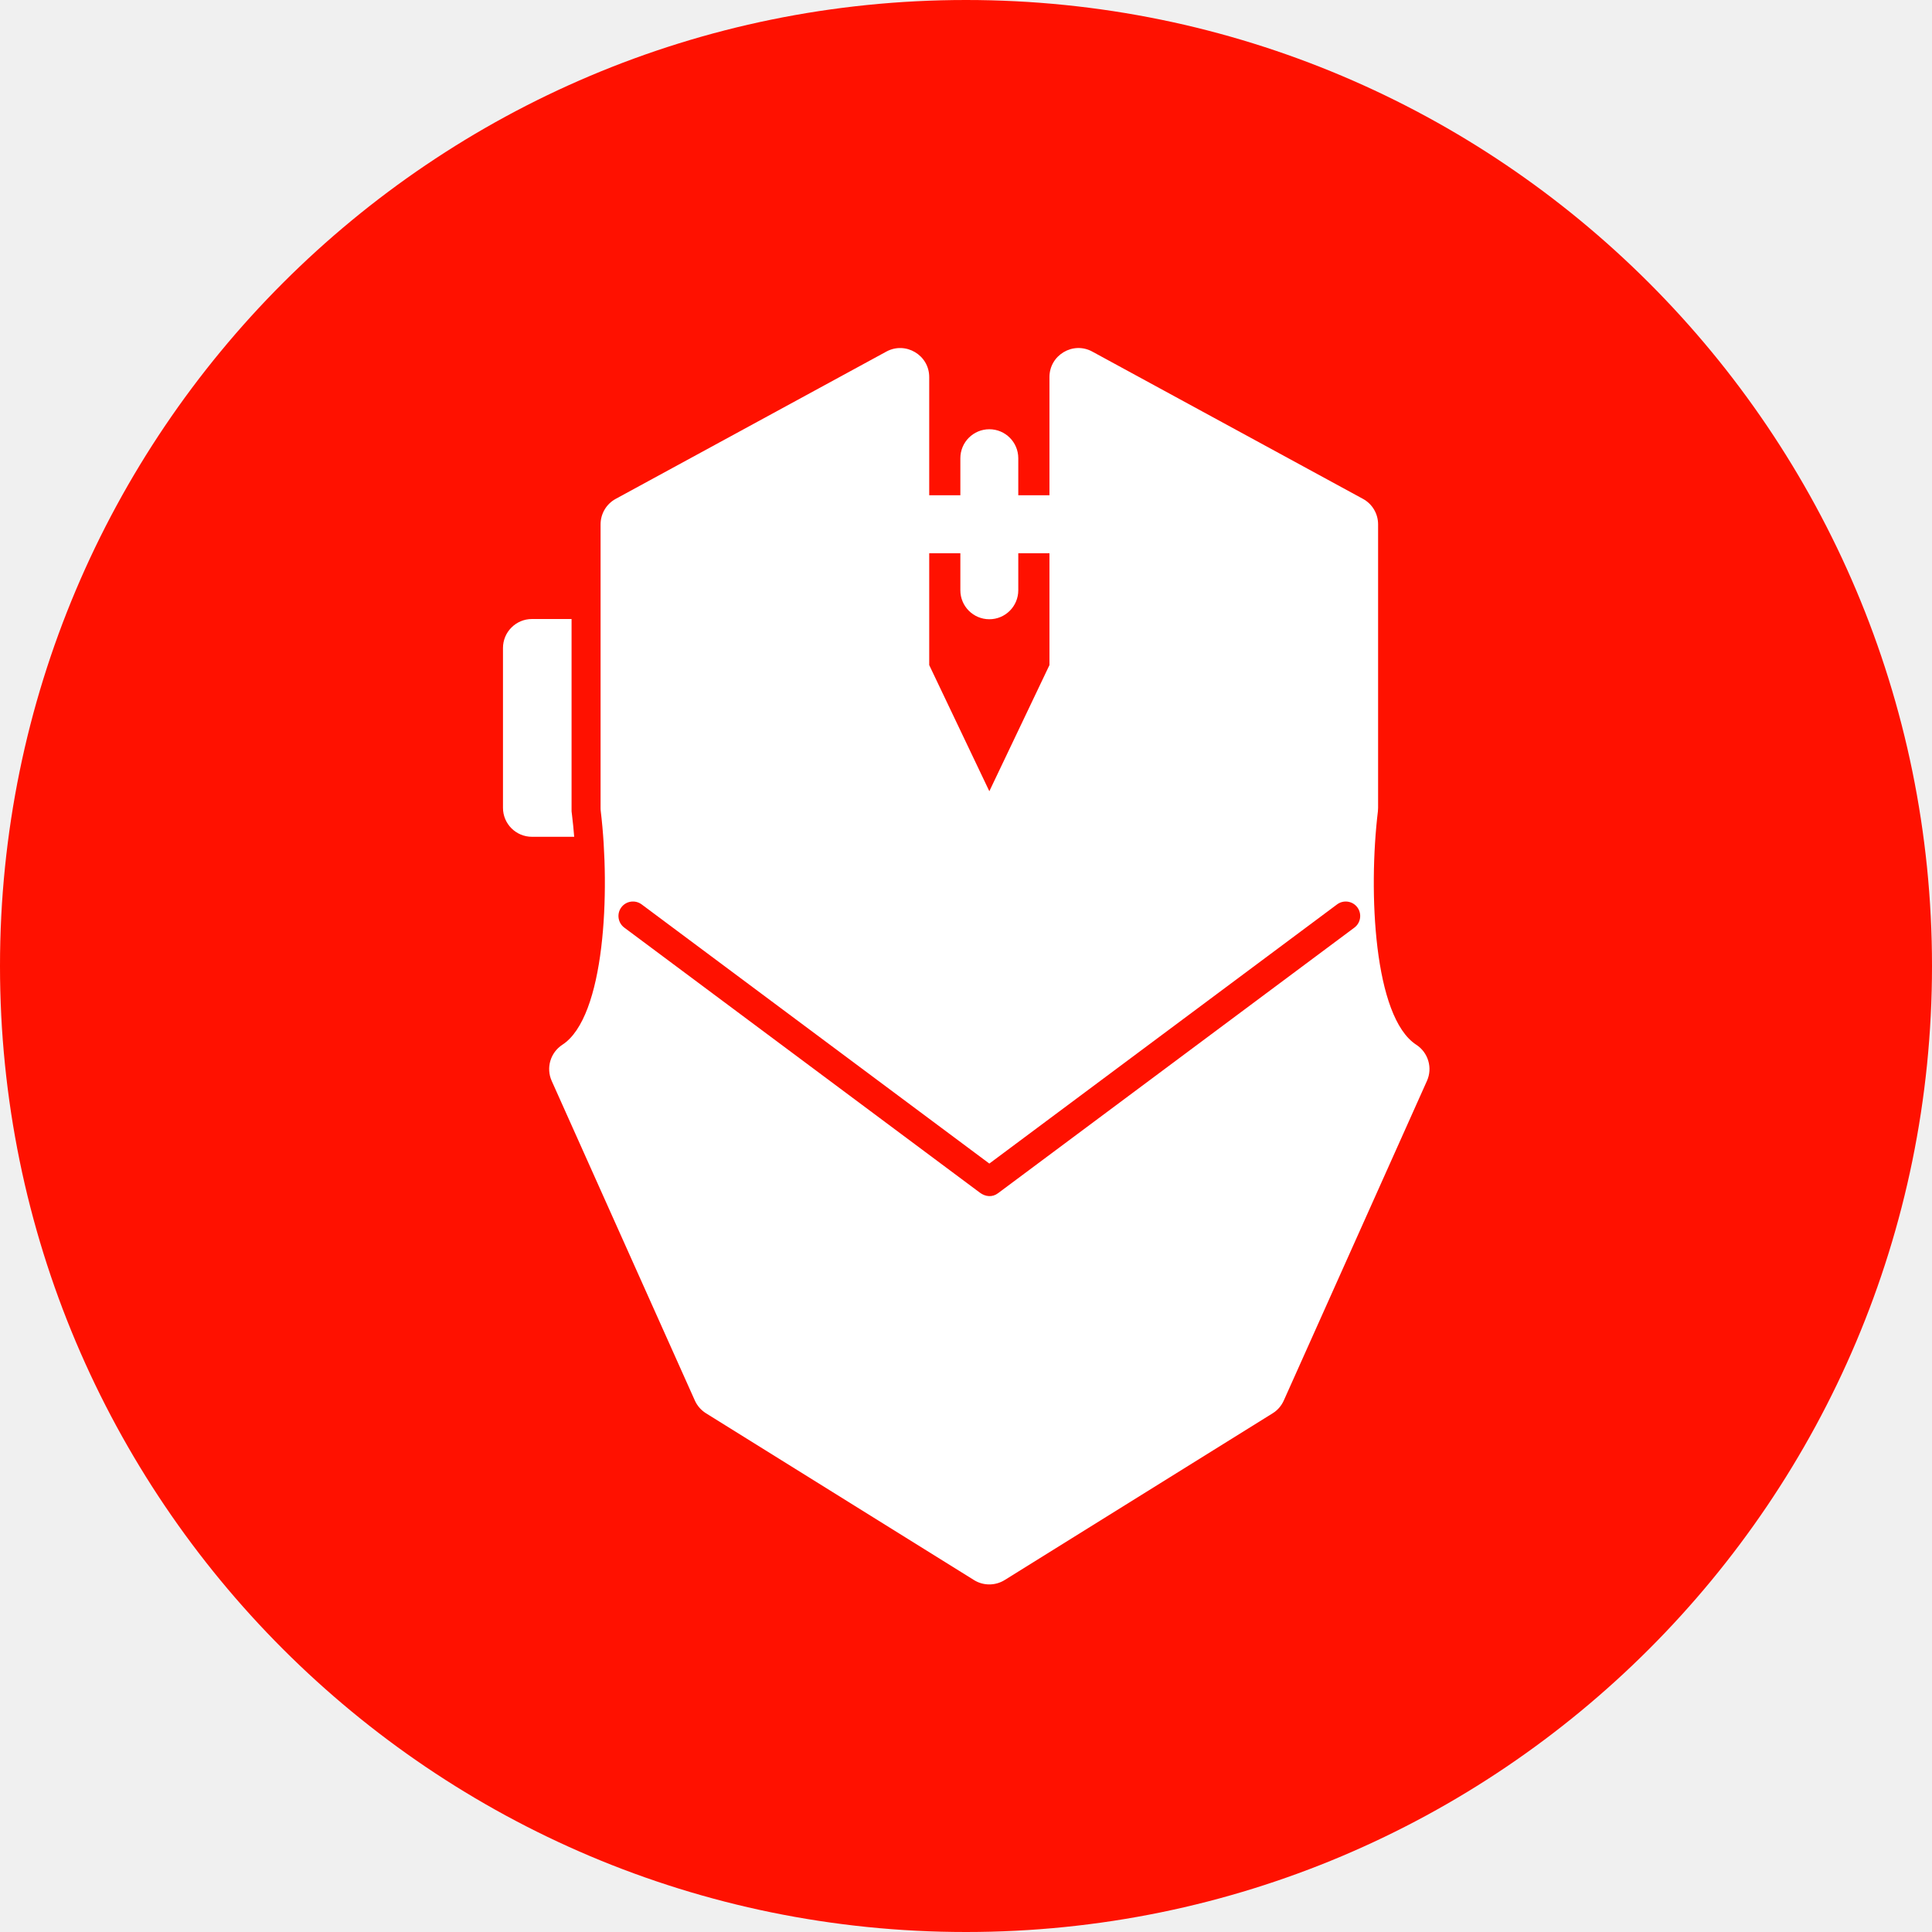
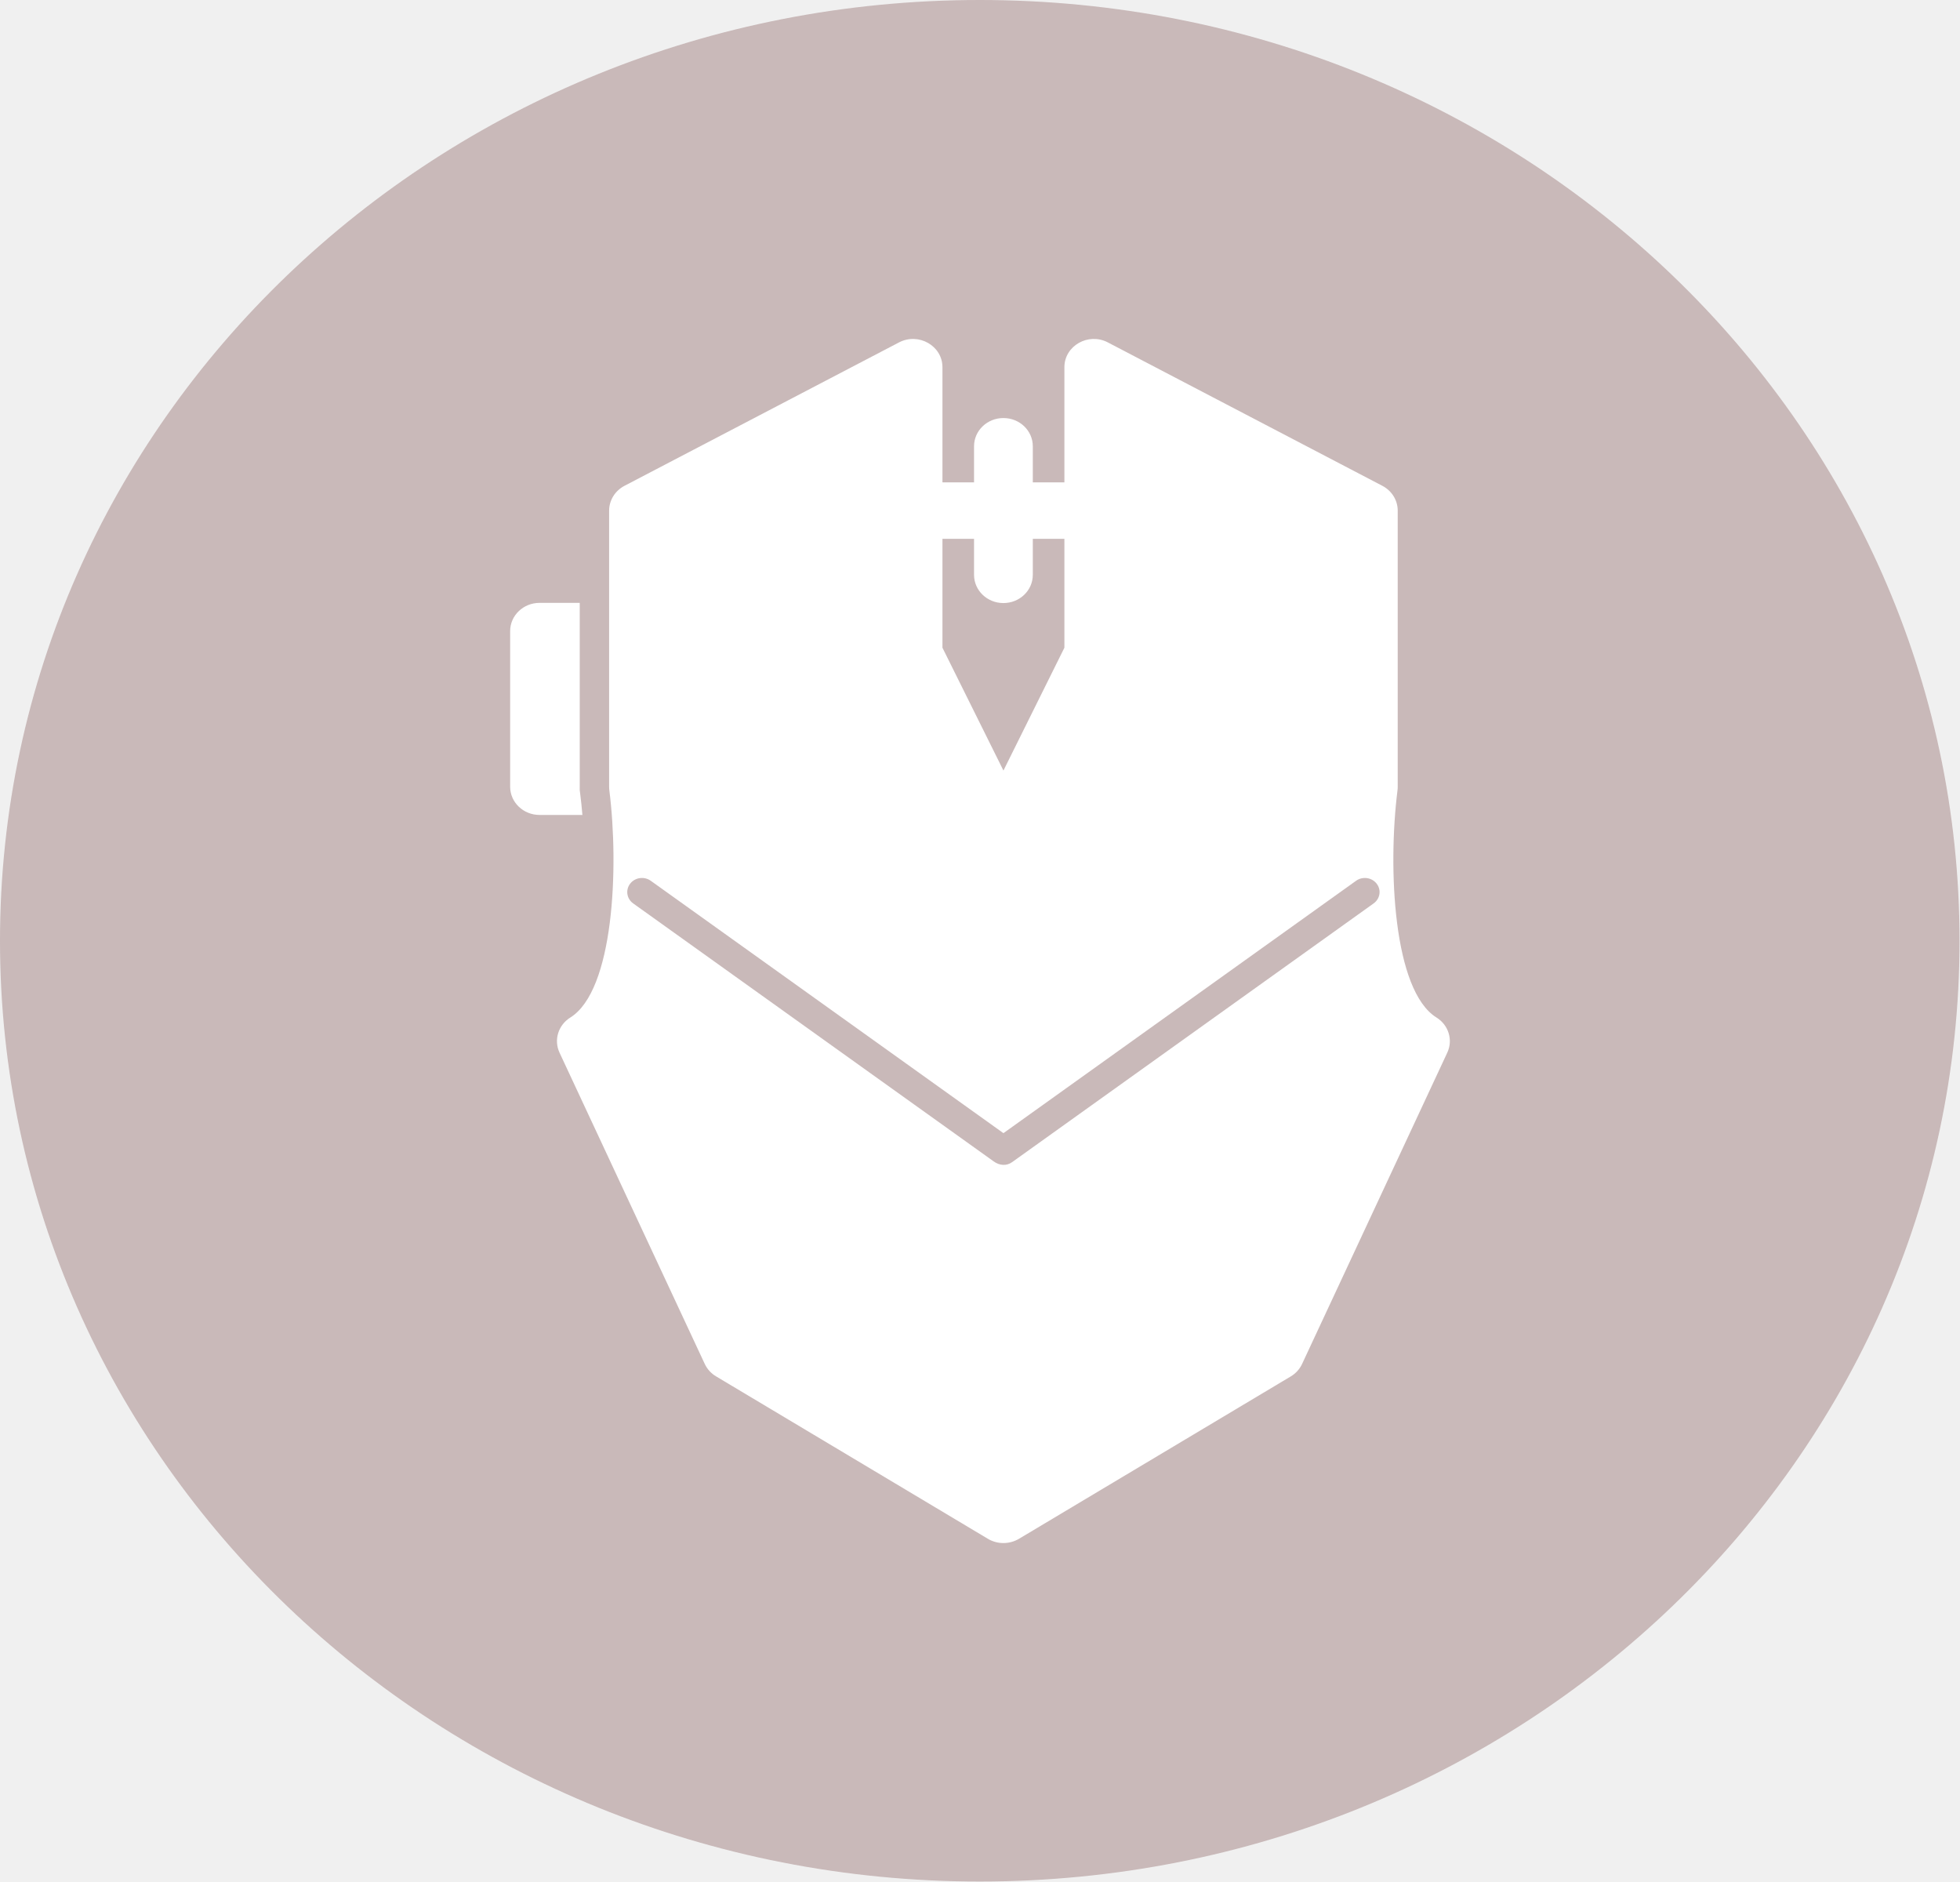
- <svg xmlns="http://www.w3.org/2000/svg" width="50" height="50" viewBox="0 0 50 50" fill="none">
-   <g id="Layer_x0020_1">
-     <path id="Vector" d="M25 50C38.807 50 50 38.807 50 25C50 11.193 38.807 0 25 0C11.193 0 0 11.193 0 25C0 38.807 11.193 50 25 50Z" fill="#FF1100" />
-     <g id="Group">
-       <path id="Vector_2" fill-rule="evenodd" clip-rule="evenodd" d="M25.196 40.885L18.272 36.576C18.145 36.497 18.044 36.382 17.983 36.246L14.278 27.974C14.127 27.637 14.244 27.24 14.554 27.038C15.657 26.323 15.799 23.075 15.548 20.997C15.544 20.967 15.543 20.937 15.543 20.906L15.543 13.57C15.543 13.295 15.693 13.042 15.934 12.911L22.939 9.099C23.438 8.828 24.048 9.19 24.048 9.758V17.212L25.604 20.477L27.16 17.212V9.758C27.16 9.19 27.77 8.827 28.268 9.099L35.274 12.911C35.515 13.042 35.665 13.295 35.665 13.57V20.906C35.665 20.936 35.663 20.967 35.66 20.997C35.409 23.075 35.551 26.323 36.653 27.038C36.963 27.24 37.081 27.637 36.929 27.974L33.224 36.246C33.163 36.382 33.063 36.498 32.936 36.576L26 40.892C25.754 41.044 25.44 41.043 25.196 40.885ZM25.604 30.113L16.605 23.405C16.438 23.282 16.204 23.316 16.08 23.482C15.956 23.648 15.991 23.883 16.157 24.007L25.359 30.866C25.503 30.973 25.68 30.992 25.828 30.881L35.051 24.007C35.217 23.883 35.251 23.648 35.128 23.482C35.004 23.316 34.769 23.282 34.603 23.406L25.604 30.113Z" fill="white" />
-       <path id="Vector_3" fill-rule="evenodd" clip-rule="evenodd" d="M14.86 21.656H13.767C13.353 21.656 13.017 21.321 13.017 20.906V16.77C13.017 16.356 13.353 16.02 13.767 16.02H14.792L14.792 20.906C14.792 21.028 14.789 20.968 14.803 21.088C14.826 21.276 14.845 21.466 14.86 21.656Z" fill="white" />
-       <path id="Vector_4" fill-rule="evenodd" clip-rule="evenodd" d="M27.91 14.318H23.298C22.884 14.318 22.548 13.982 22.548 13.568C22.548 13.153 22.884 12.818 23.298 12.818H27.91C28.324 12.818 28.66 13.153 28.66 13.568C28.66 13.982 28.324 14.318 27.91 14.318Z" fill="white" />
-       <path id="Vector_5" fill-rule="evenodd" clip-rule="evenodd" d="M25.604 16.026C25.189 16.026 24.854 15.69 24.854 15.276V11.859C24.854 11.445 25.189 11.109 25.604 11.109C26.018 11.109 26.353 11.445 26.353 11.859V15.276C26.353 15.69 26.018 16.026 25.604 16.026Z" fill="white" />
+ <svg xmlns="http://www.w3.org/2000/svg" width="50" height="48" viewBox="0 0 50 48" fill="none">
+   <g id="mouse_lvkbtgfongee 3" clip-path="url(#clip0_16_47)">
+     <g id="Layer_x0020_1">
+       <path id="Vector" d="M24.994 47.988C38.797 47.988 49.988 37.246 49.988 23.994C49.988 10.742 38.797 0 24.994 0C11.19 0 0 10.742 0 23.994C0 37.246 11.19 47.988 24.994 47.988Z" fill="#977272" fill-opacity="0.44" />
+       <g id="Group">
+         <path id="Vector_2" fill-rule="evenodd" clip-rule="evenodd" d="M25.19 39.24L18.267 35.104C18.14 35.029 18.04 34.918 17.979 34.788L14.274 26.849C14.123 26.525 14.24 26.144 14.55 25.951C15.653 25.264 15.795 22.146 15.544 20.152C15.54 20.123 15.539 20.094 15.539 20.065L15.539 13.024C15.539 12.76 15.689 12.518 15.93 12.391L22.934 8.733C23.433 8.473 24.042 8.82 24.042 9.365V16.52L25.598 19.653L27.153 16.52V9.365C27.153 8.82 27.763 8.472 28.261 8.733L35.265 12.391C35.506 12.517 35.656 12.76 35.656 13.024V20.065C35.656 20.094 35.655 20.123 35.651 20.152C35.4 22.146 35.542 25.264 36.644 25.951C36.954 26.143 37.072 26.525 36.92 26.849L33.216 34.788C33.155 34.919 33.055 35.029 32.928 35.105L25.994 39.247C25.747 39.393 25.434 39.392 25.19 39.24ZM25.598 28.901L16.601 22.464C16.434 22.345 16.2 22.378 16.076 22.537C15.952 22.697 15.986 22.922 16.152 23.041L25.353 29.624C25.496 29.726 25.674 29.745 25.821 29.639L35.042 23.041C35.208 22.922 35.243 22.697 35.119 22.538C34.995 22.378 34.76 22.345 34.594 22.464L25.598 28.901Z" fill="white" />
+         <path id="Vector_3" fill-rule="evenodd" clip-rule="evenodd" d="M14.857 20.785H13.764C13.35 20.785 13.014 20.463 13.014 20.065V16.096C13.014 15.698 13.35 15.376 13.764 15.376H14.789L14.789 20.065C14.789 20.182 14.785 20.125 14.8 20.239C14.823 20.42 14.842 20.602 14.857 20.785Z" fill="white" />
+         <path id="Vector_4" fill-rule="evenodd" clip-rule="evenodd" d="M27.903 13.742H23.292C22.878 13.742 22.543 13.419 22.543 13.022C22.543 12.624 22.878 12.302 23.292 12.302H27.903C28.317 12.302 28.652 12.624 28.652 13.022C28.652 13.419 28.317 13.742 27.903 13.742Z" fill="white" />
+         <path id="Vector_5" fill-rule="evenodd" clip-rule="evenodd" d="M25.597 15.381C25.183 15.381 24.848 15.059 24.848 14.661V11.382C24.848 10.984 25.183 10.662 25.597 10.662C26.012 10.662 26.347 10.984 26.347 11.382V14.661C26.347 15.059 26.012 15.381 25.597 15.381Z" fill="white" />
+       </g>
    </g>
  </g>
+   <defs>
+     <clipPath id="clip0_16_47">
+       <rect width="50" height="48" fill="white" />
+     </clipPath>
+   </defs>
</svg>
